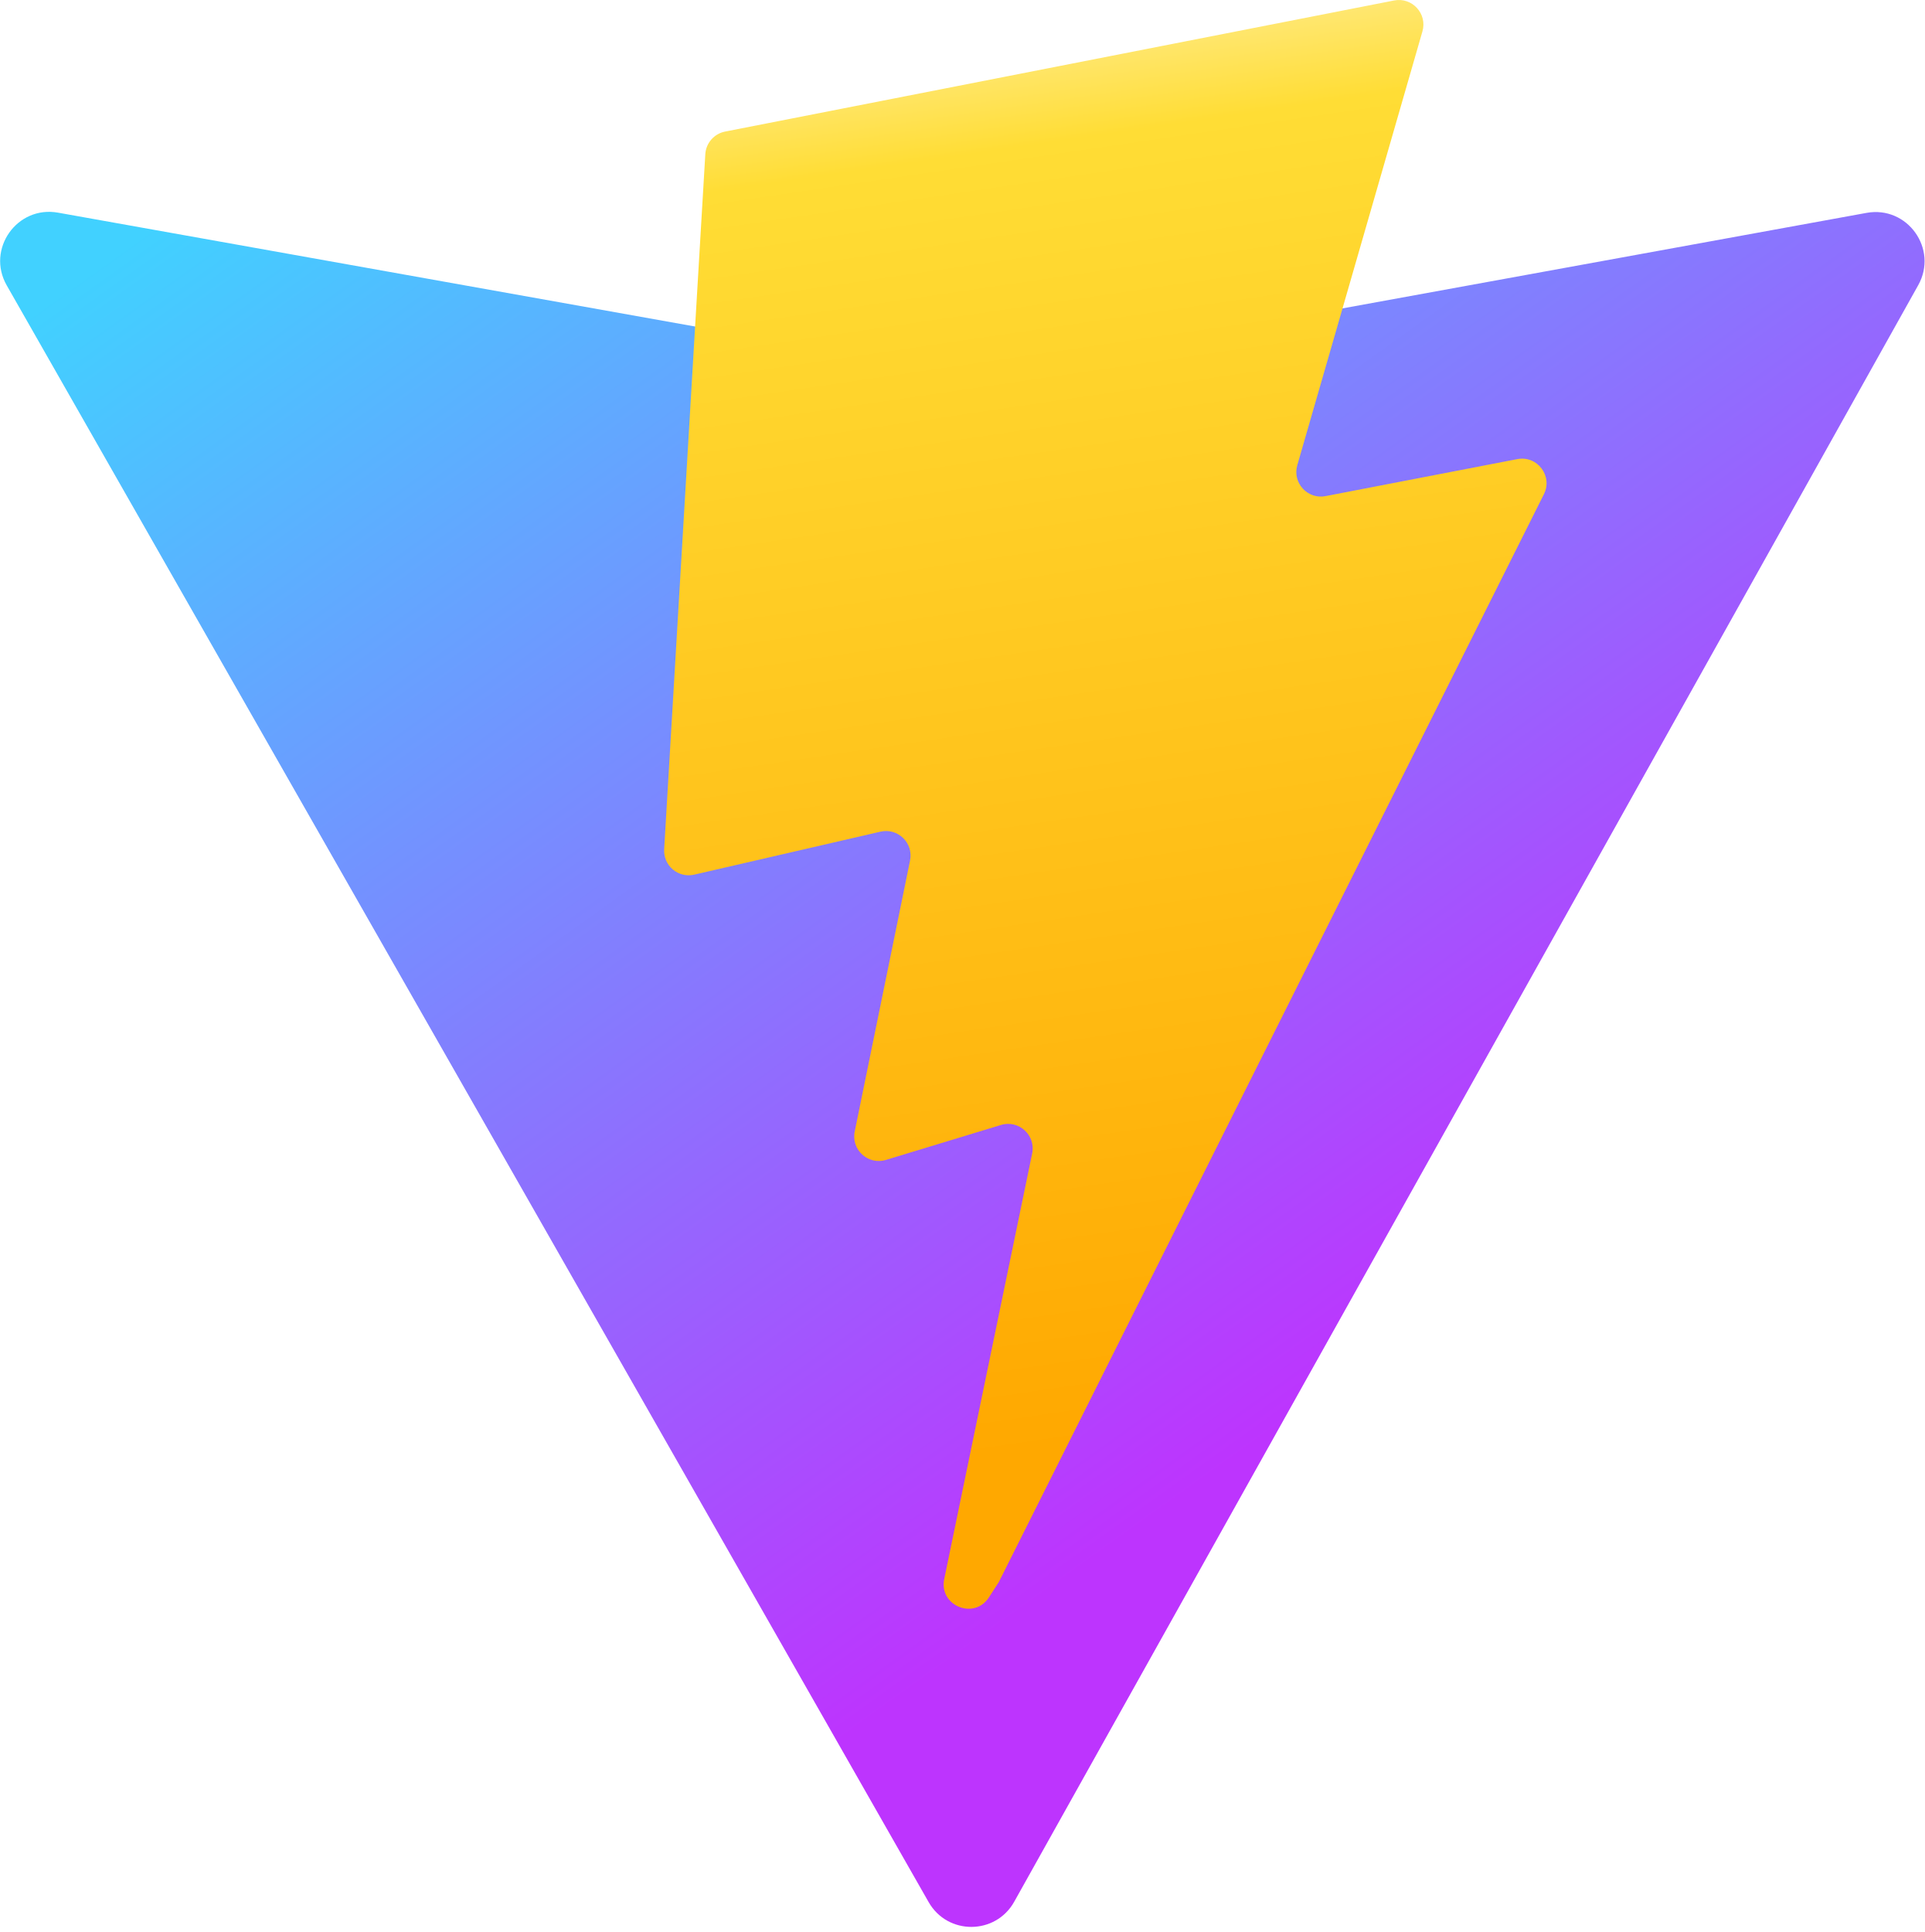
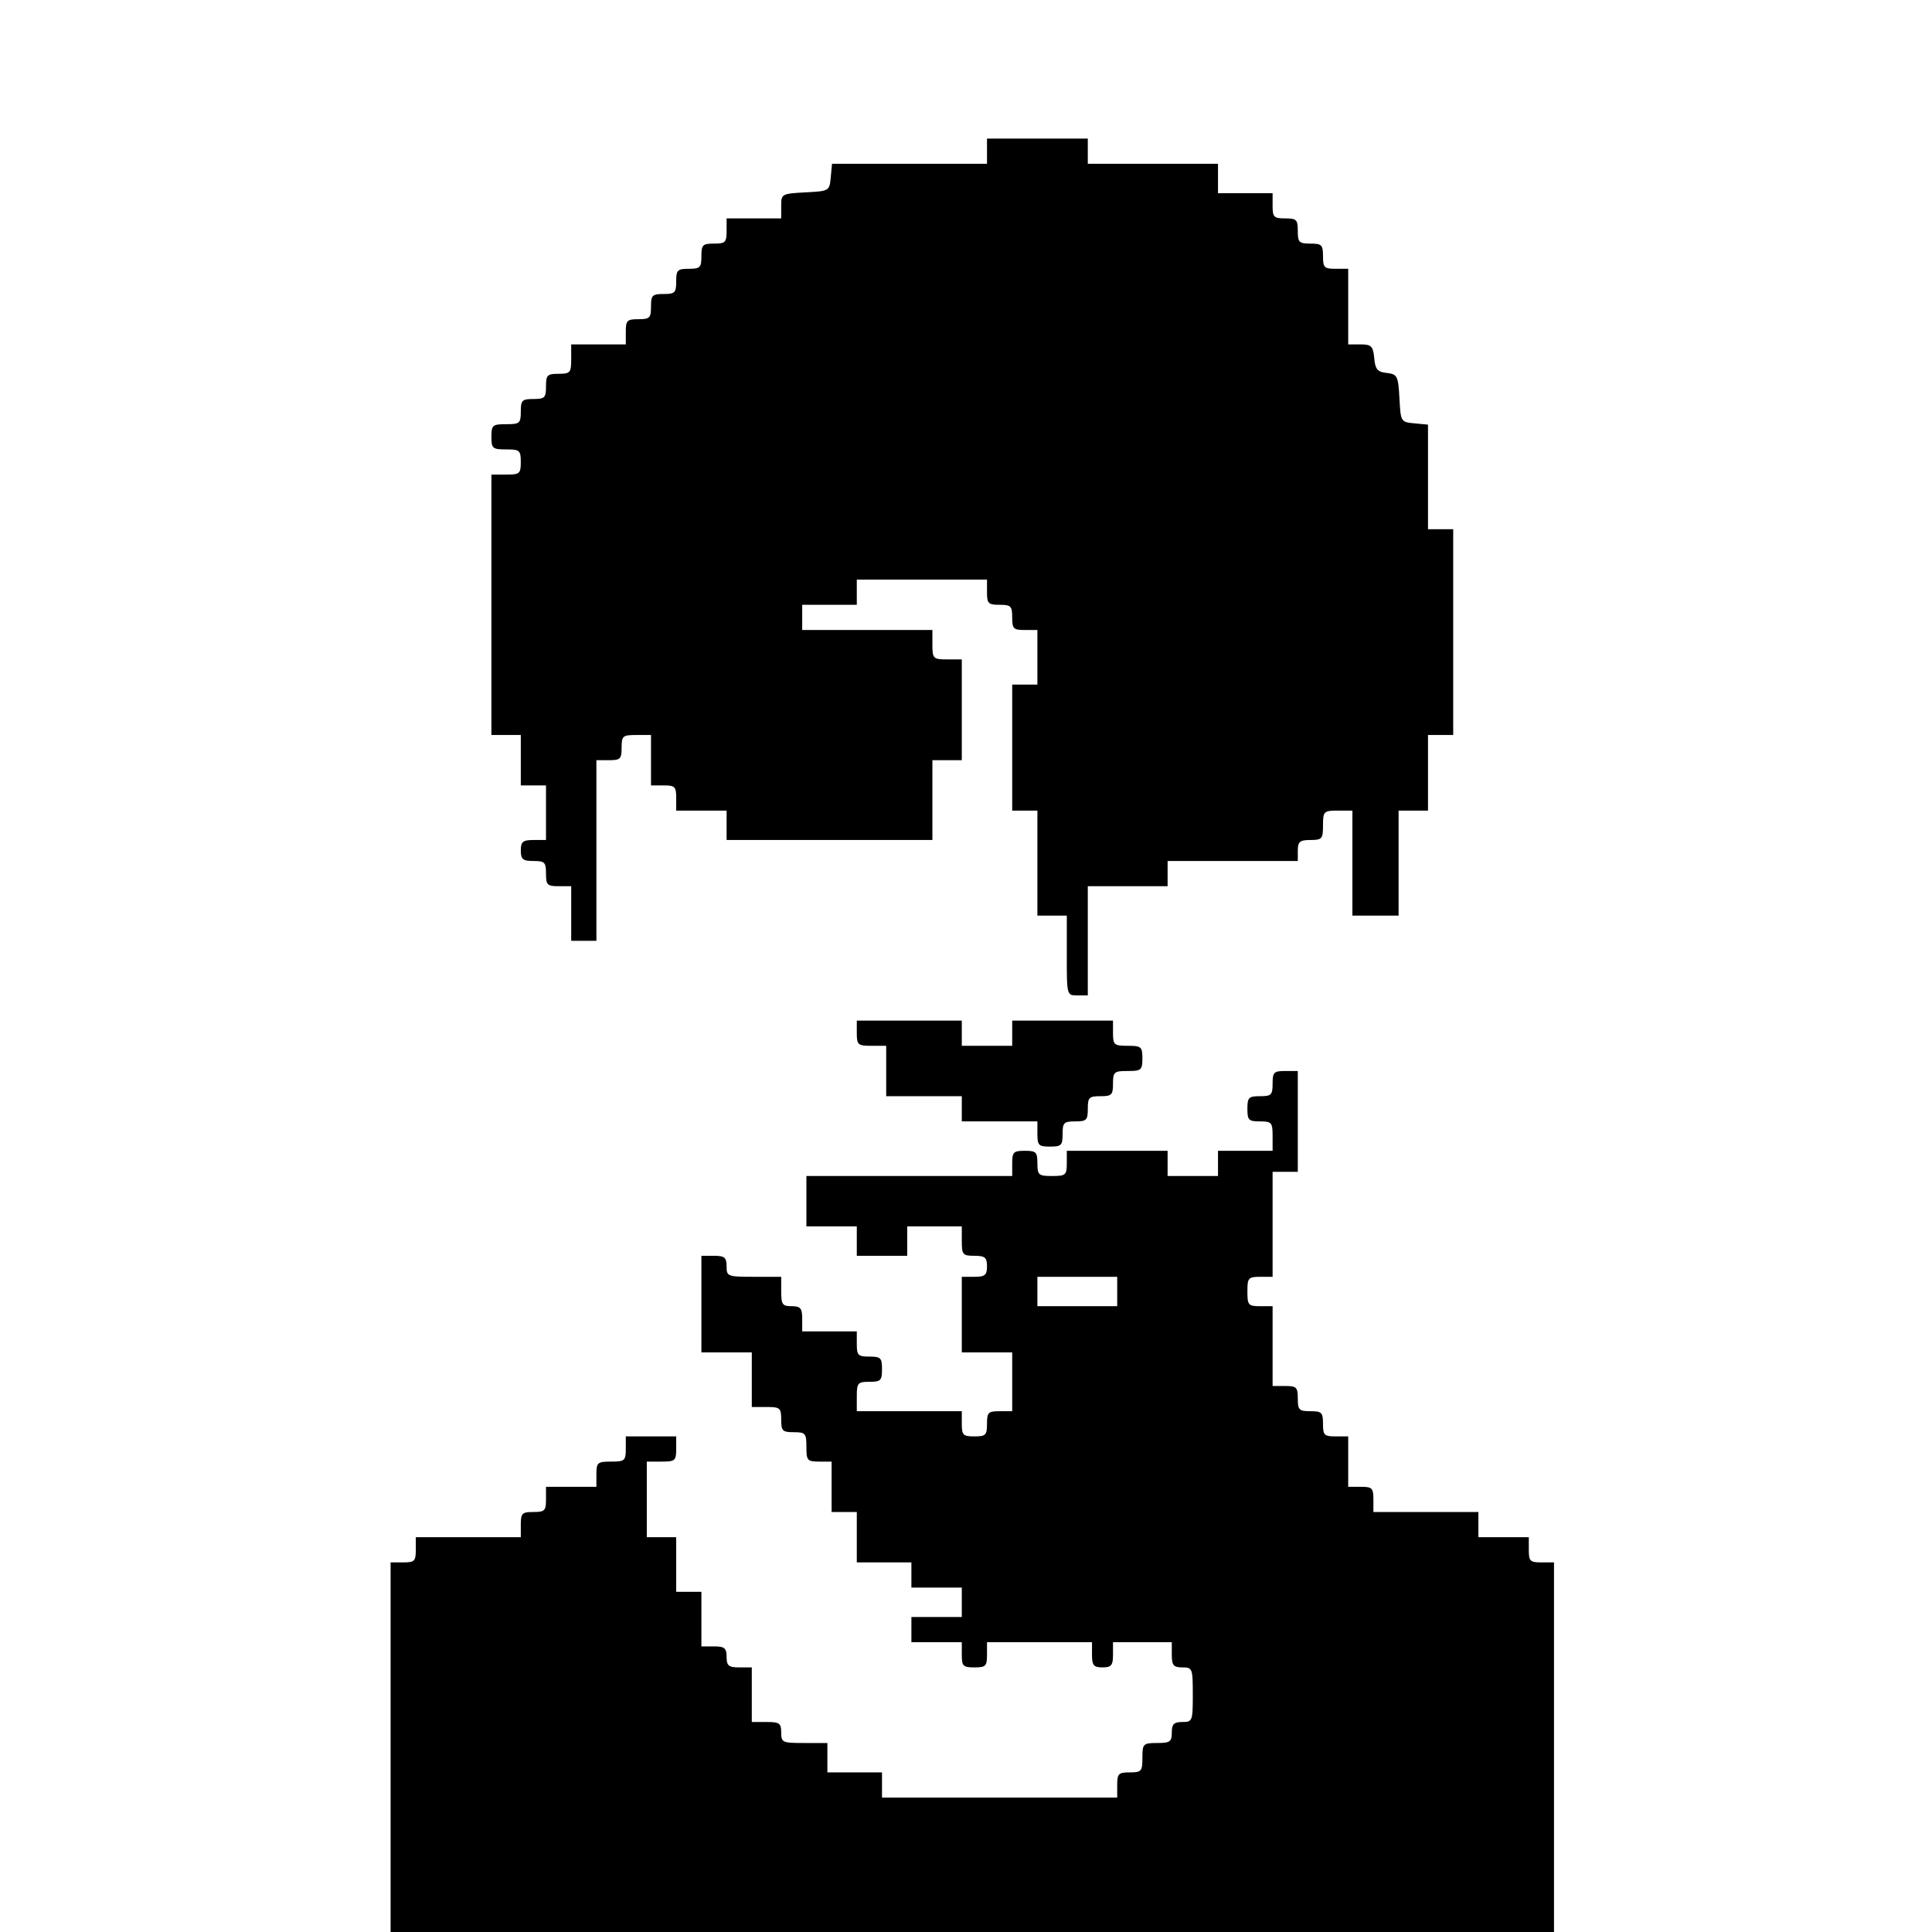
- <svg xmlns="http://www.w3.org/2000/svg" aria-hidden="true" role="img" class="iconify iconify--logos" width="31.88" height="32" preserveAspectRatio="xMidYMid meet" viewBox="0 0 256 257">
-   <defs>
-     <linearGradient id="IconifyId1813088fe1fbc01fb466" x1="-.828%" x2="57.636%" y1="7.652%" y2="78.411%">
-       <stop offset="0%" stop-color="#41D1FF" />
-       <stop offset="100%" stop-color="#BD34FE" />
-     </linearGradient>
-     <linearGradient id="IconifyId1813088fe1fbc01fb467" x1="43.376%" x2="50.316%" y1="2.242%" y2="89.03%">
-       <stop offset="0%" stop-color="#FFEA83" />
-       <stop offset="8.333%" stop-color="#FFDD35" />
-       <stop offset="100%" stop-color="#FFA800" />
-     </linearGradient>
-   </defs>
-   <path fill="url(#IconifyId1813088fe1fbc01fb466)" d="M255.153 37.938L134.897 252.976c-2.483 4.44-8.862 4.466-11.382.048L.875 37.958c-2.746-4.814 1.371-10.646 6.827-9.67l120.385 21.517a6.537 6.537 0 0 0 2.322-.004l117.867-21.483c5.438-.991 9.574 4.796 6.877 9.62Z" />
-   <path fill="url(#IconifyId1813088fe1fbc01fb467)" d="M185.432.063L96.44 17.501a3.268 3.268 0 0 0-2.634 3.014l-5.474 92.456a3.268 3.268 0 0 0 3.997 3.378l24.777-5.718c2.318-.535 4.413 1.507 3.936 3.838l-7.361 36.047c-.495 2.426 1.782 4.5 4.151 3.78l15.304-4.649c2.372-.72 4.652 1.36 4.15 3.788l-11.698 56.621c-.732 3.542 3.979 5.473 5.943 2.437l1.313-2.028l72.516-144.72c1.215-2.423-.88-5.186-3.54-4.672l-25.505 4.922c-2.396.462-4.435-1.77-3.759-4.114l16.646-57.705c.677-2.35-1.37-4.583-3.769-4.113Z" />
+ <svg xmlns="http://www.w3.org/2000/svg" version="1.0" width="460pt" height="460pt" viewBox="0 0 460 460" preserveAspectRatio="xMidYMid meet">
+   <g transform="translate(0,460) scale(0.1,-0.1)" fill="#000000" stroke="none">
+     <path d="M2350 4240 l0 -30 -184 0 -185 0 -3 -32 c-3 -33 -4 -33 -60 -36 -57 -3 -58 -4 -58 -32 l0 -30 -65 0 -65 0 0 -30 c0 -27 -3 -30 -30 -30 -27 0 -30 -3 -30 -30 0 -27 -3 -30 -30 -30 -27 0 -30 -3 -30 -30 0 -27 -3 -30 -30 -30 -27 0 -30 -3 -30 -30 0 -27 -3 -30 -30 -30 -27 0 -30 -3 -30 -30 l0 -30 -65 0 -65 0 0 -35 c0 -32 -2 -35 -30 -35 -27 0 -30 -3 -30 -30 0 -27 -3 -30 -30 -30 -27 0 -30 -3 -30 -30 0 -28 -3 -30 -35 -30 -32 0 -35 -2 -35 -30 0 -28 3 -30 35 -30 32 0 35 -2 35 -30 0 -28 -3 -30 -35 -30 l-35 0 0 -310 0 -310 35 0 35 0 0 -60 0 -60 30 0 30 0 0 -65 0 -65 -30 0 c-25 0 -30 -4 -30 -25 0 -21 5 -25 30 -25 27 0 30 -3 30 -30 0 -27 3 -30 30 -30 l30 0 0 -65 0 -65 30 0 30 0 0 215 0 215 30 0 c27 0 30 3 30 30 0 28 3 30 35 30 l35 0 0 -60 0 -60 30 0 c27 0 30 -3 30 -30 l0 -30 60 0 60 0 0 -35 0 -35 245 0 245 0 0 95 0 95 35 0 35 0 0 120 0 120 -35 0 c-33 0 -35 2 -35 35 l0 35 -155 0 -155 0 0 30 0 30 65 0 65 0 0 30 0 30 155 0 155 0 0 -30 c0 -27 3 -30 30 -30 27 0 30 -3 30 -30 0 -27 3 -30 30 -30 l30 0 0 -65 0 -65 -30 0 -30 0 0 -150 0 -150 30 0 30 0 0 -125 0 -125 35 0 35 0 0 -95 c0 -95 0 -95 25 -95 l25 0 0 130 0 130 95 0 95 0 0 30 0 30 155 0 155 0 0 25 c0 21 5 25 30 25 28 0 30 3 30 35 0 33 2 35 35 35 l35 0 0 -125 0 -125 55 0 55 0 0 125 0 125 35 0 35 0 0 90 0 90 30 0 30 0 0 245 0 245 -30 0 -30 0 0 124 0 125 -32 3 c-33 3 -33 4 -36 60 -3 53 -5 57 -30 60 -22 2 -28 9 -30 36 -3 28 -7 32 -33 32 l-29 0 0 90 0 90 -30 0 c-27 0 -30 3 -30 30 0 27 -3 30 -30 30 -27 0 -30 3 -30 30 0 27 -3 30 -30 30 -27 0 -30 3 -30 30 l0 30 -65 0 -65 0 0 35 0 35 -155 0 -155 0 0 30 0 30 -120 0 -120 0 0 -30z" />
+     <path d="M2040 2140 c0 -28 3 -30 35 -30 l35 0 0 -60 0 -60 90 0 90 0 0 -30 0 -30 90 0 90 0 0 -30 c0 -27 3 -30 30 -30 27 0 30 3 30 30 0 27 3 30 30 30 27 0 30 3 30 30 0 27 3 30 30 30 27 0 30 3 30 30 0 28 3 30 35 30 32 0 35 2 35 30 0 28 -3 30 -35 30 -32 0 -35 2 -35 30 l0 30 -120 0 -120 0 0 -30 0 -30 -60 0 -60 0 0 30 0 30 -125 0 -125 0 0 -30z" />
+     <path d="M3030 2020 c0 -27 -3 -30 -30 -30 -27 0 -30 -3 -30 -30 0 -27 3 -30 30 -30 28 0 30 -3 30 -35 l0 -35 -65 0 -65 0 0 -30 0 -30 -60 0 -60 0 0 30 0 30 -120 0 -120 0 0 -30 c0 -28 -3 -30 -35 -30 -32 0 -35 2 -35 30 0 27 -3 30 -30 30 -27 0 -30 -3 -30 -30 l0 -30 -245 0 -245 0 0 -60 0 -60 60 0 60 0 0 -35 0 -35 60 0 60 0 0 35 0 35 65 0 65 0 0 -35 c0 -32 2 -35 30 -35 25 0 30 -4 30 -25 0 -21 -5 -25 -30 -25 l-30 0 0 -90 0 -90 60 0 60 0 0 -70 0 -70 -30 0 c-27 0 -30 -3 -30 -30 0 -27 -3 -30 -30 -30 -27 0 -30 3 -30 30 l0 30 -125 0 -125 0 0 35 c0 32 2 35 30 35 27 0 30 3 30 30 0 27 -3 30 -30 30 -27 0 -30 3 -30 30 l0 30 -65 0 -65 0 0 30 c0 25 -4 30 -25 30 -22 0 -25 4 -25 35 l0 35 -65 0 c-63 0 -65 1 -65 25 0 21 -5 25 -30 25 l-30 0 0 -115 0 -115 60 0 60 0 0 -65 0 -65 35 0 c32 0 35 -2 35 -30 0 -27 3 -30 30 -30 28 0 30 -3 30 -35 0 -32 2 -35 30 -35 l30 0 0 -60 0 -60 30 0 30 0 0 -60 0 -60 65 0 65 0 0 -30 0 -30 60 0 60 0 0 -35 0 -35 -60 0 -60 0 0 -30 0 -30 60 0 60 0 0 -30 c0 -27 3 -30 30 -30 27 0 30 3 30 30 l0 30 125 0 125 0 0 -30 c0 -25 4 -30 25 -30 21 0 25 5 25 30 l0 30 70 0 70 0 0 -30 c0 -25 4 -30 25 -30 24 0 25 -2 25 -65 0 -63 -1 -65 -25 -65 -20 0 -25 -5 -25 -25 0 -22 -4 -25 -35 -25 -33 0 -35 -2 -35 -35 0 -32 -2 -35 -30 -35 -27 0 -30 -3 -30 -30 l0 -30 -280 0 -280 0 0 30 0 30 -65 0 -65 0 0 35 0 35 -55 0 c-52 0 -55 1 -55 25 0 22 -4 25 -35 25 l-35 0 0 65 0 65 -30 0 c-25 0 -30 4 -30 25 0 21 -5 25 -30 25 l-30 0 0 65 0 65 -30 0 -30 0 0 65 0 65 -35 0 -35 0 0 90 0 90 35 0 c32 0 35 2 35 30 l0 30 -60 0 -60 0 0 -30 c0 -28 -3 -30 -35 -30 -32 0 -35 -2 -35 -30 l0 -30 -60 0 -60 0 0 -30 c0 -27 -3 -30 -30 -30 -27 0 -30 -3 -30 -30 l0 -30 -125 0 -125 0 0 -30 c0 -27 -3 -30 -30 -30 l-30 0 0 -440 0 -440 1385 0 1385 0 0 440 0 440 -30 0 c-27 0 -30 3 -30 30 l0 30 -60 0 -60 0 0 30 0 30 -125 0 -125 0 0 30 c0 27 -3 30 -30 30 l-30 0 0 60 0 60 -30 0 c-27 0 -30 3 -30 30 0 27 -3 30 -30 30 -27 0 -30 3 -30 30 0 27 -3 30 -30 30 l-30 0 0 95 0 95 -30 0 c-28 0 -30 3 -30 35 0 32 2 35 30 35 l30 0 0 125 0 125 30 0 30 0 0 120 0 120 -30 0 c-27 0 -30 -3 -30 -30z m-370 -495 l0 -35 -95 0 -95 0 0 35 0 35 95 0 95 0 0 -35z" />
+   </g>
</svg>
